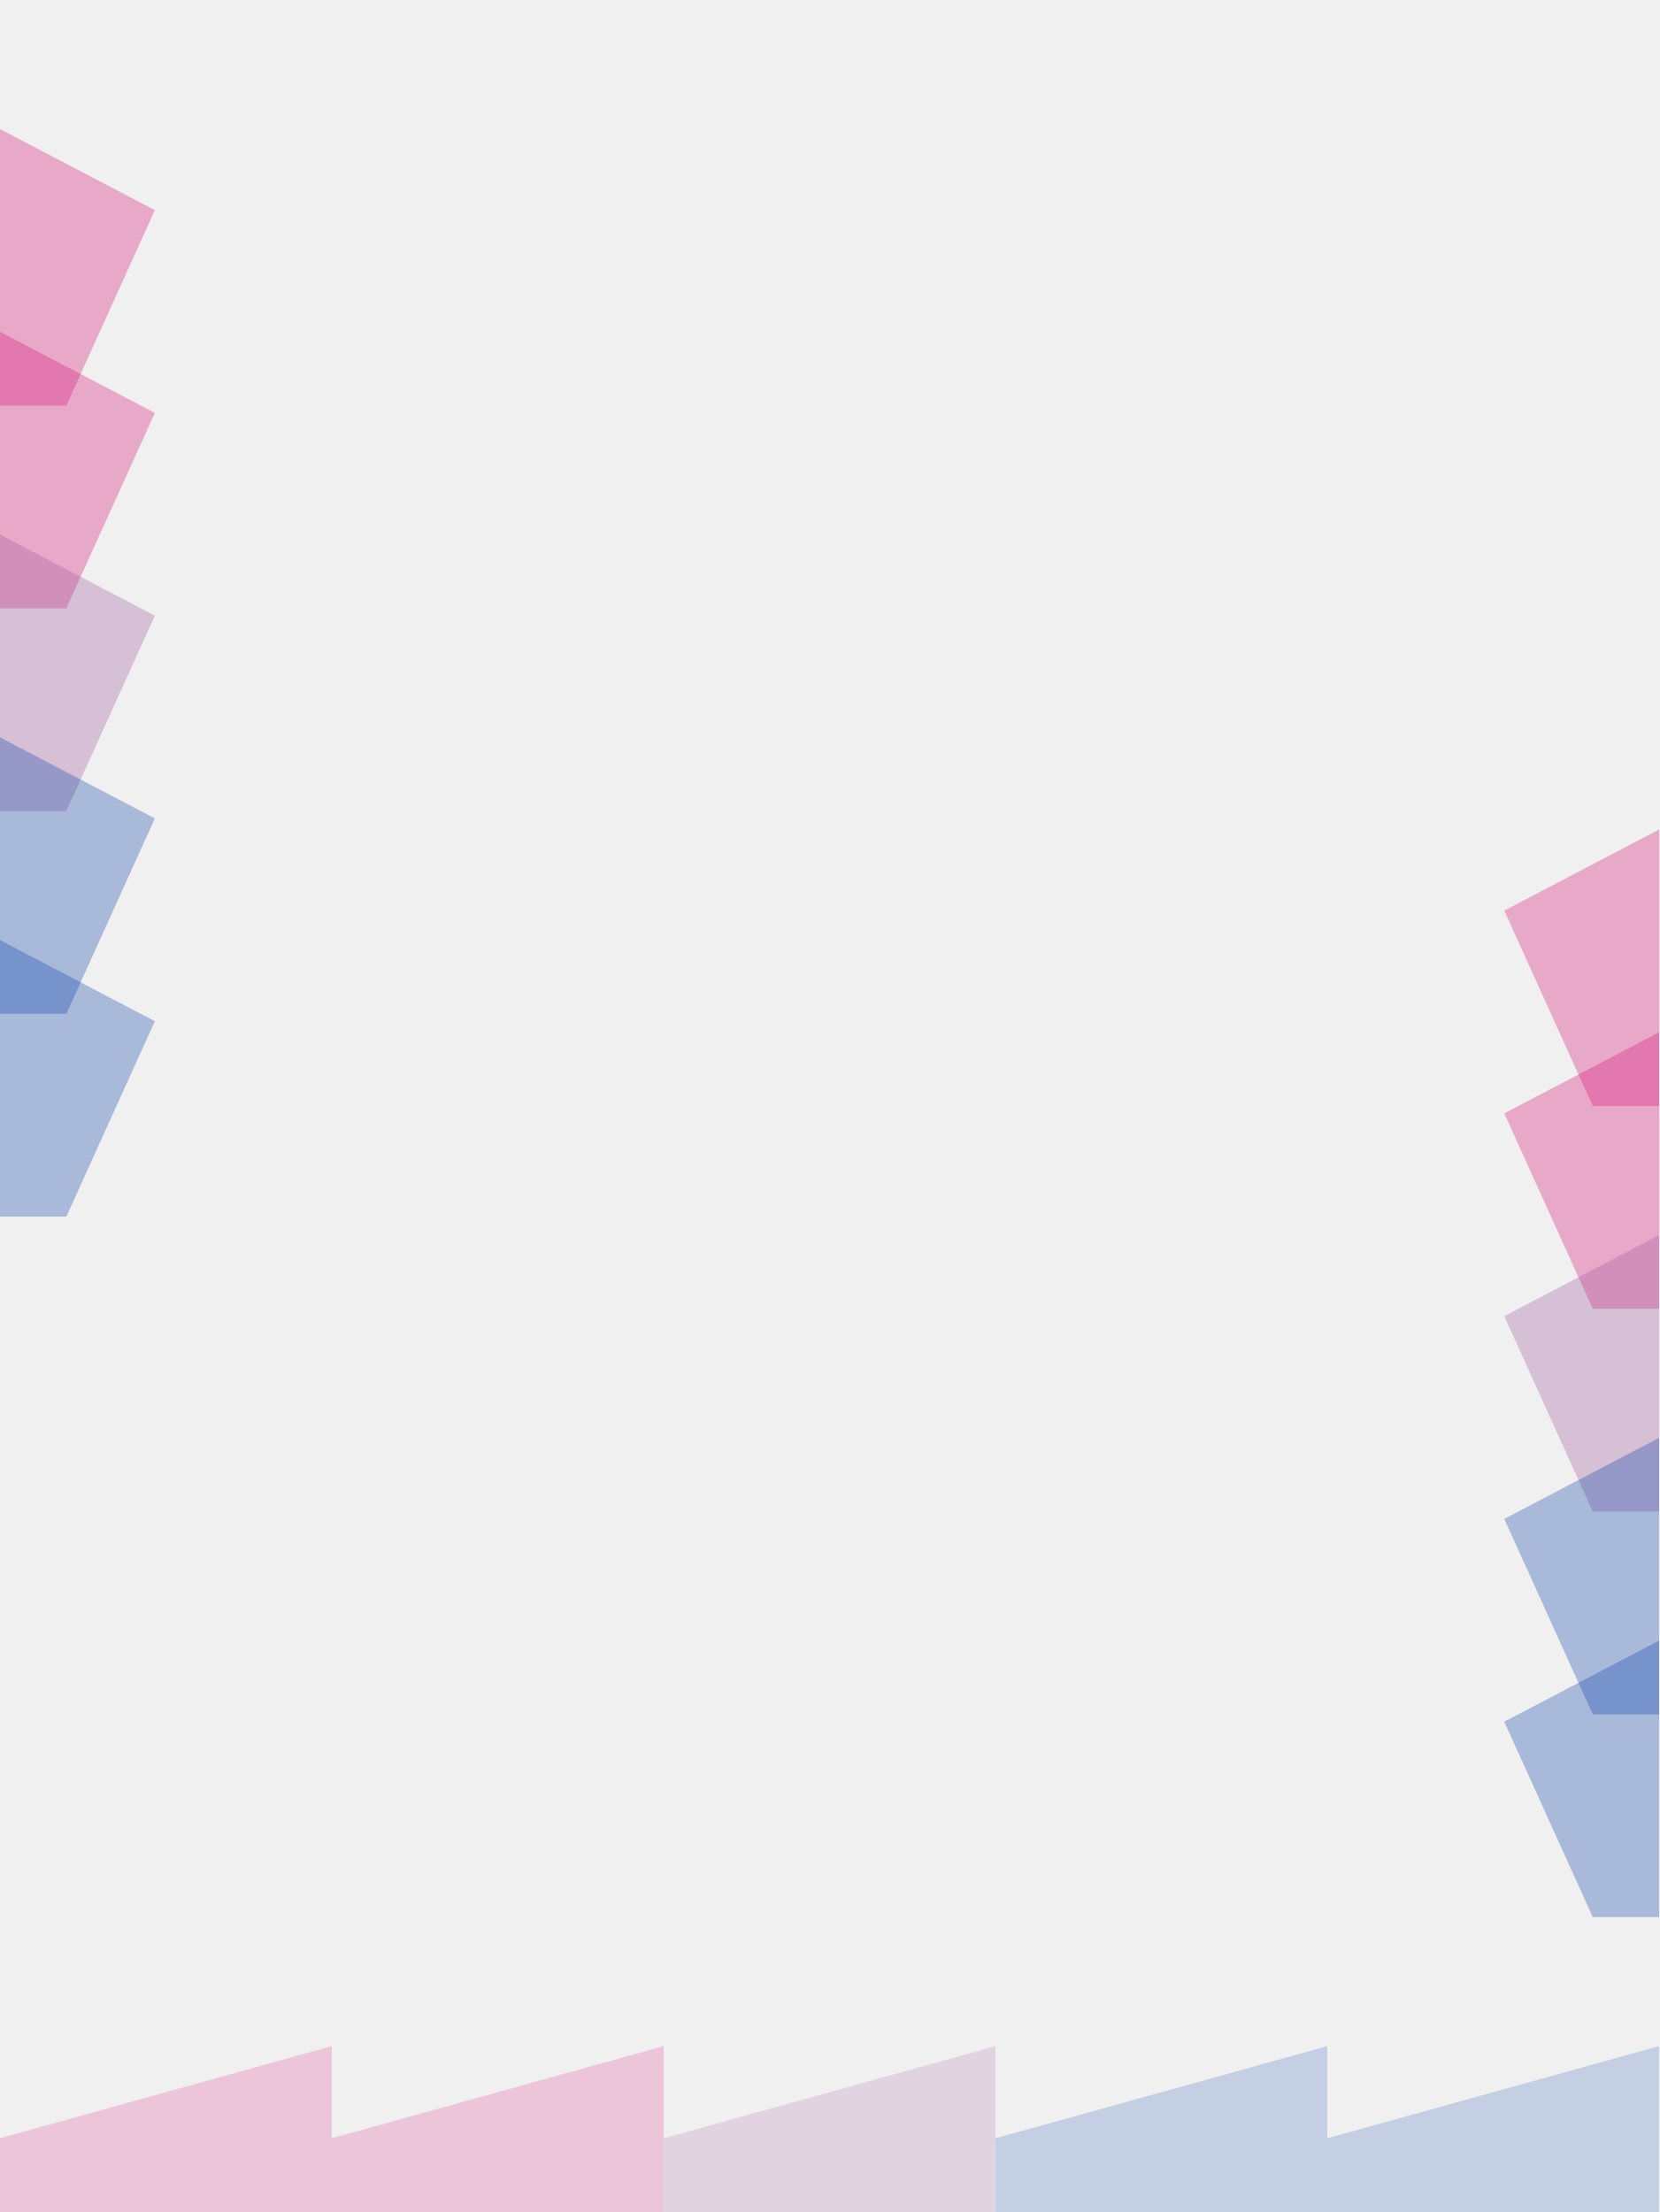
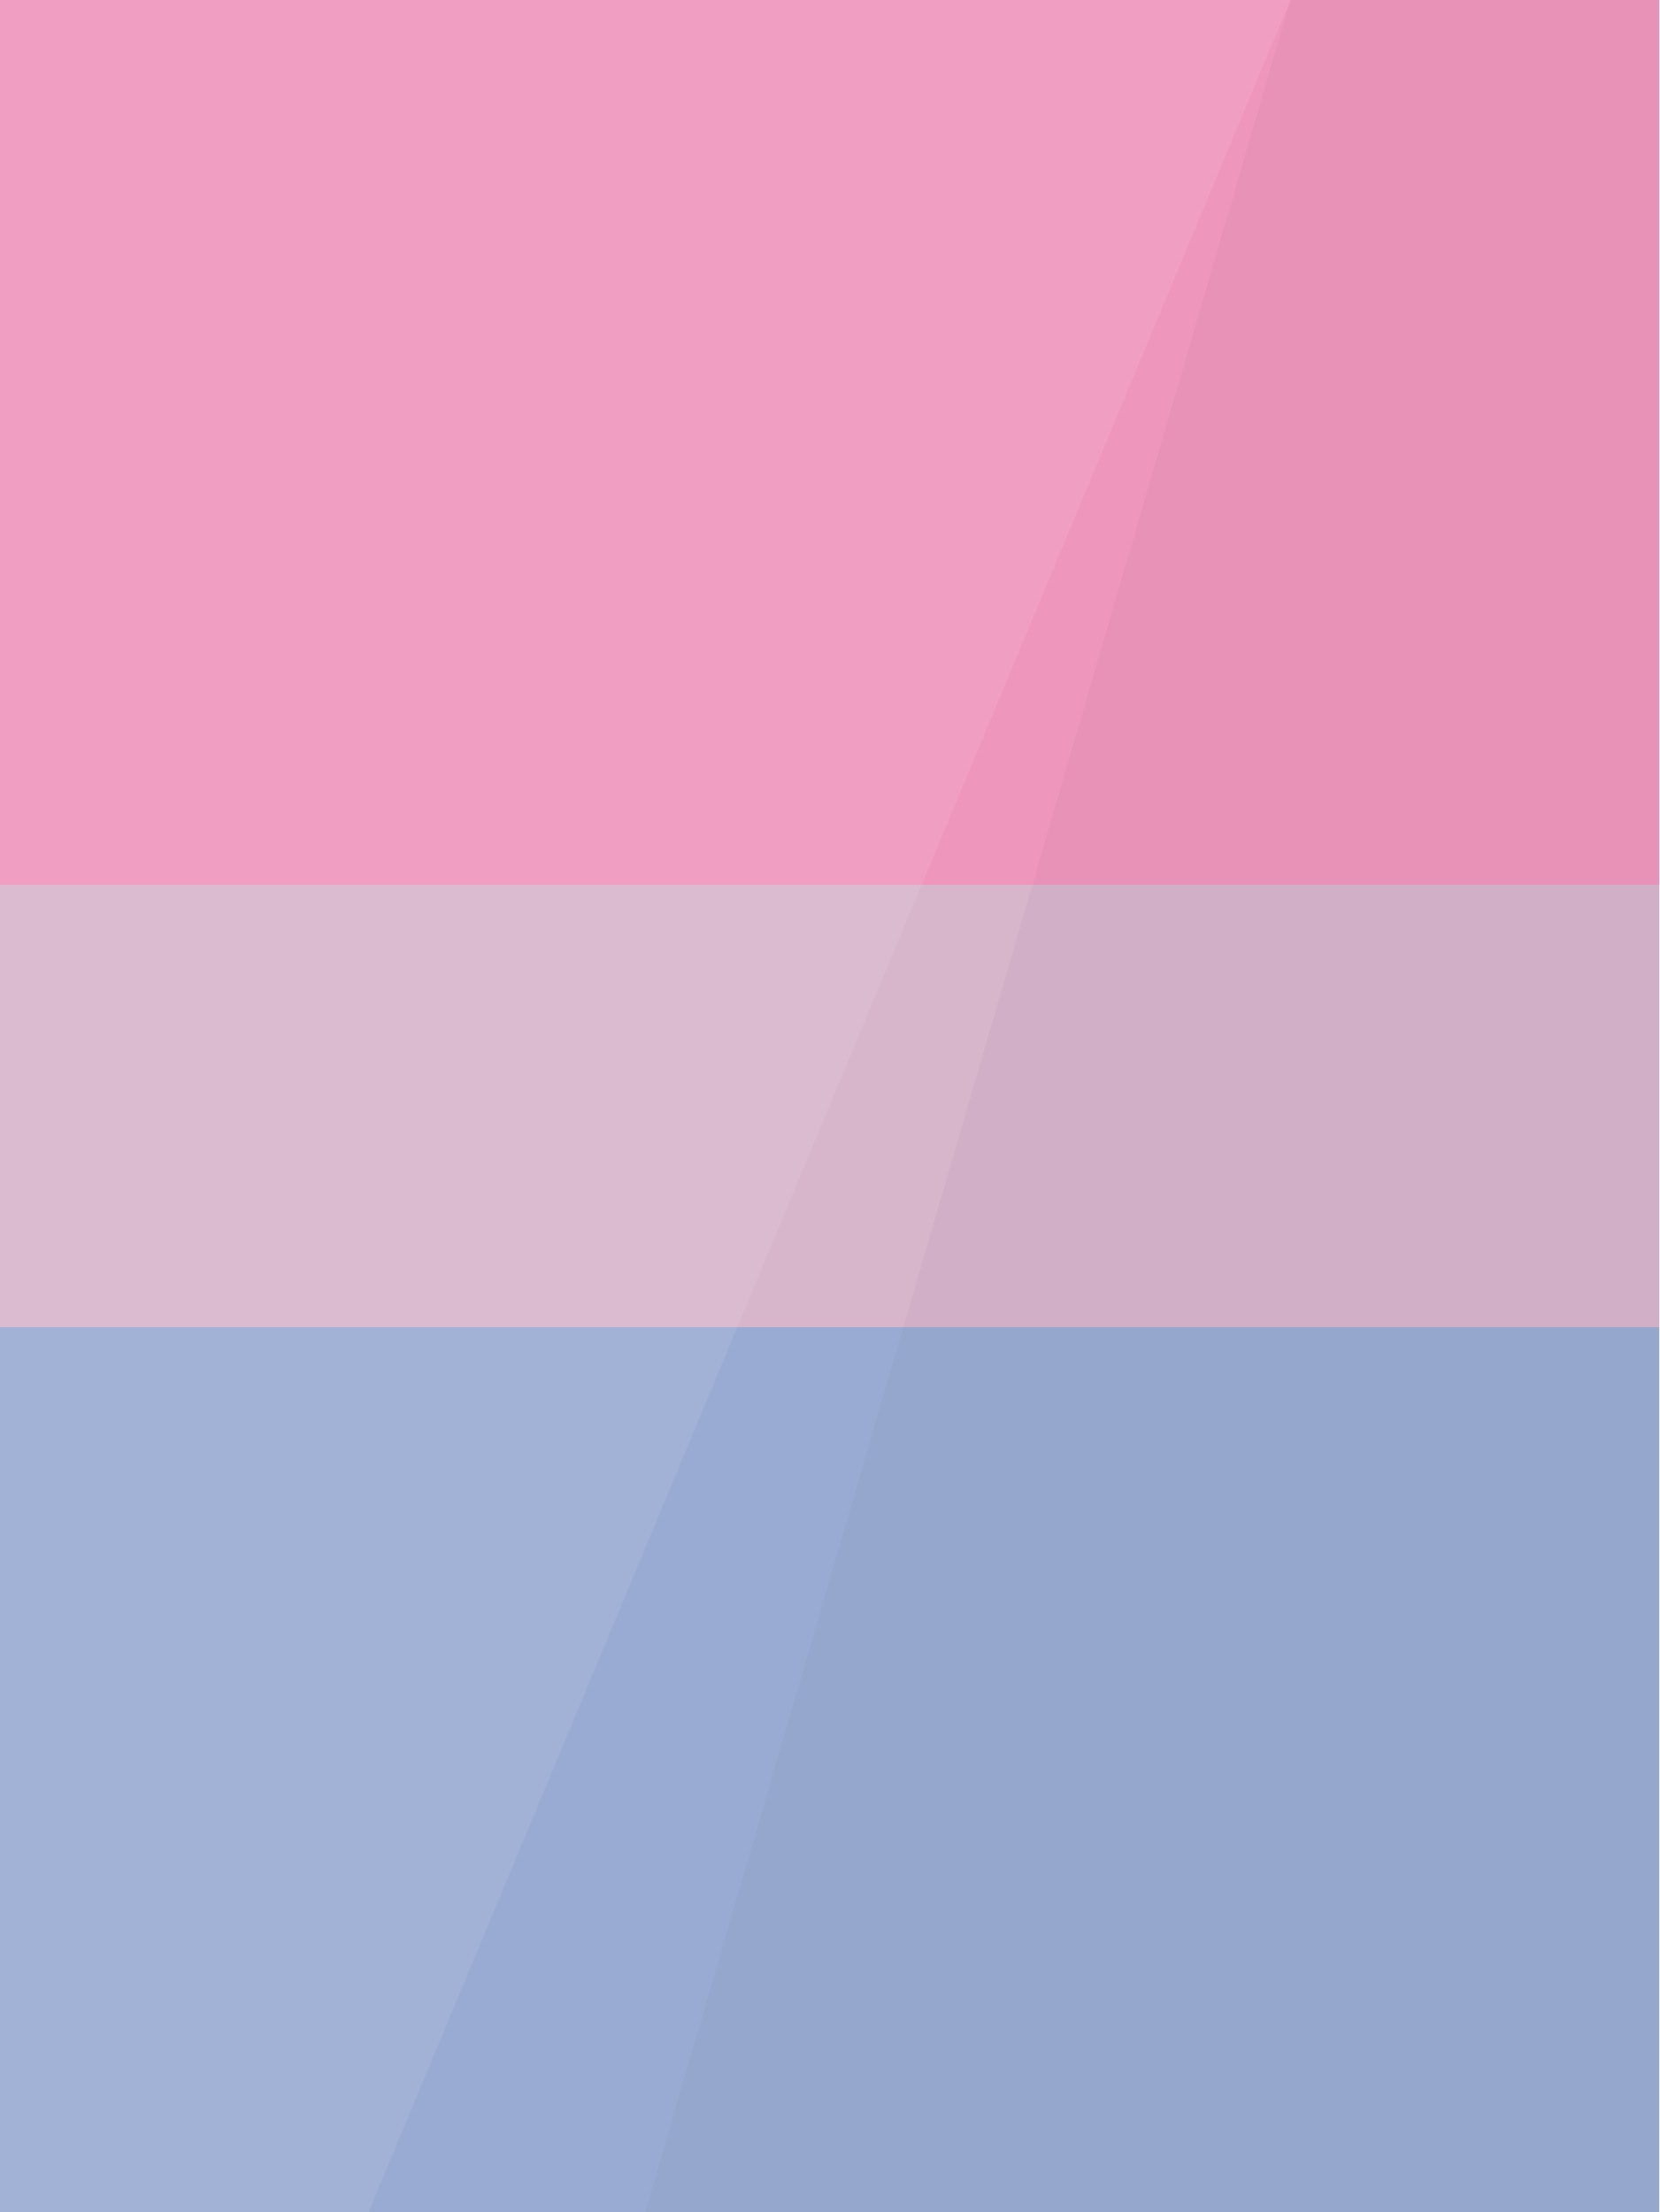
- <svg xmlns="http://www.w3.org/2000/svg" viewBox="0 0 900 1200">
-   <path fill="#d60270" opacity=".3" d="M0 70L84 114L36 220H0Z" />
-   <path fill="#d60270" opacity=".3" d="M900 450L816 494L864 600H900Z" />
-   <path fill="#d60270" opacity=".18" d="M0 1160L180 1110V1200H0Z" />
-   <path fill="#d60270" opacity=".3" d="M0 180L84 224L36 330H0Z" />
-   <path fill="#d60270" opacity=".3" d="M900 560L816 604L864 710H900Z" />
-   <path fill="#d60270" opacity=".18" d="M180 1160L360 1110V1200H180Z" />
-   <path fill="#9b4f96" opacity=".3" d="M0 290L84 334L36 440H0Z" />
-   <path fill="#9b4f96" opacity=".3" d="M900 670L816 714L864 820H900Z" />
-   <path fill="#9b4f96" opacity=".18" d="M360 1160L540 1110V1200H360Z" />
-   <path fill="#0038a8" opacity=".3" d="M0 400L84 444L36 550H0Z" />
-   <path fill="#0038a8" opacity=".3" d="M900 780L816 824L864 930H900Z" />
-   <path fill="#0038a8" opacity=".18" d="M540 1160L720 1110V1200H540Z" />
-   <path fill="#0038a8" opacity=".3" d="M0 510L84 554L36 660H0Z" />
-   <path fill="#0038a8" opacity=".3" d="M900 890L816 934L864 1040H900Z" />
-   <path fill="#0038a8" opacity=".18" d="M720 1160L900 1110V1200H720Z" />
+ <svg xmlns="http://www.w3.org/2000/svg" viewBox="0 0 900 1200" preserveAspectRatio="none">
+   <path fill="#fff9ef" d="M0 0H900V1200H0Z" />
+   <path fill="#d60270" d="M0 0H900V240H0Z" />
+   <path fill="#d60270" d="M0 240H900V480H0Z" />
+   <path fill="#9b4f96" d="M0 480H900V720H0Z" />
+   <path fill="#0038a8" d="M0 720H900V960H0Z" />
+   <path fill="#0038a8" d="M0 960H900V1200H0Z" />
+   <path fill="#fff9ef" opacity=".6" d="M0 0H900V1200H0Z" />
+   <path fill="#fff" opacity=".08" d="M0 0H700L200 1200H0Z" />
+   <path fill="#292432" opacity=".035" d="M700 0H900V1200H350Z" />
</svg>
